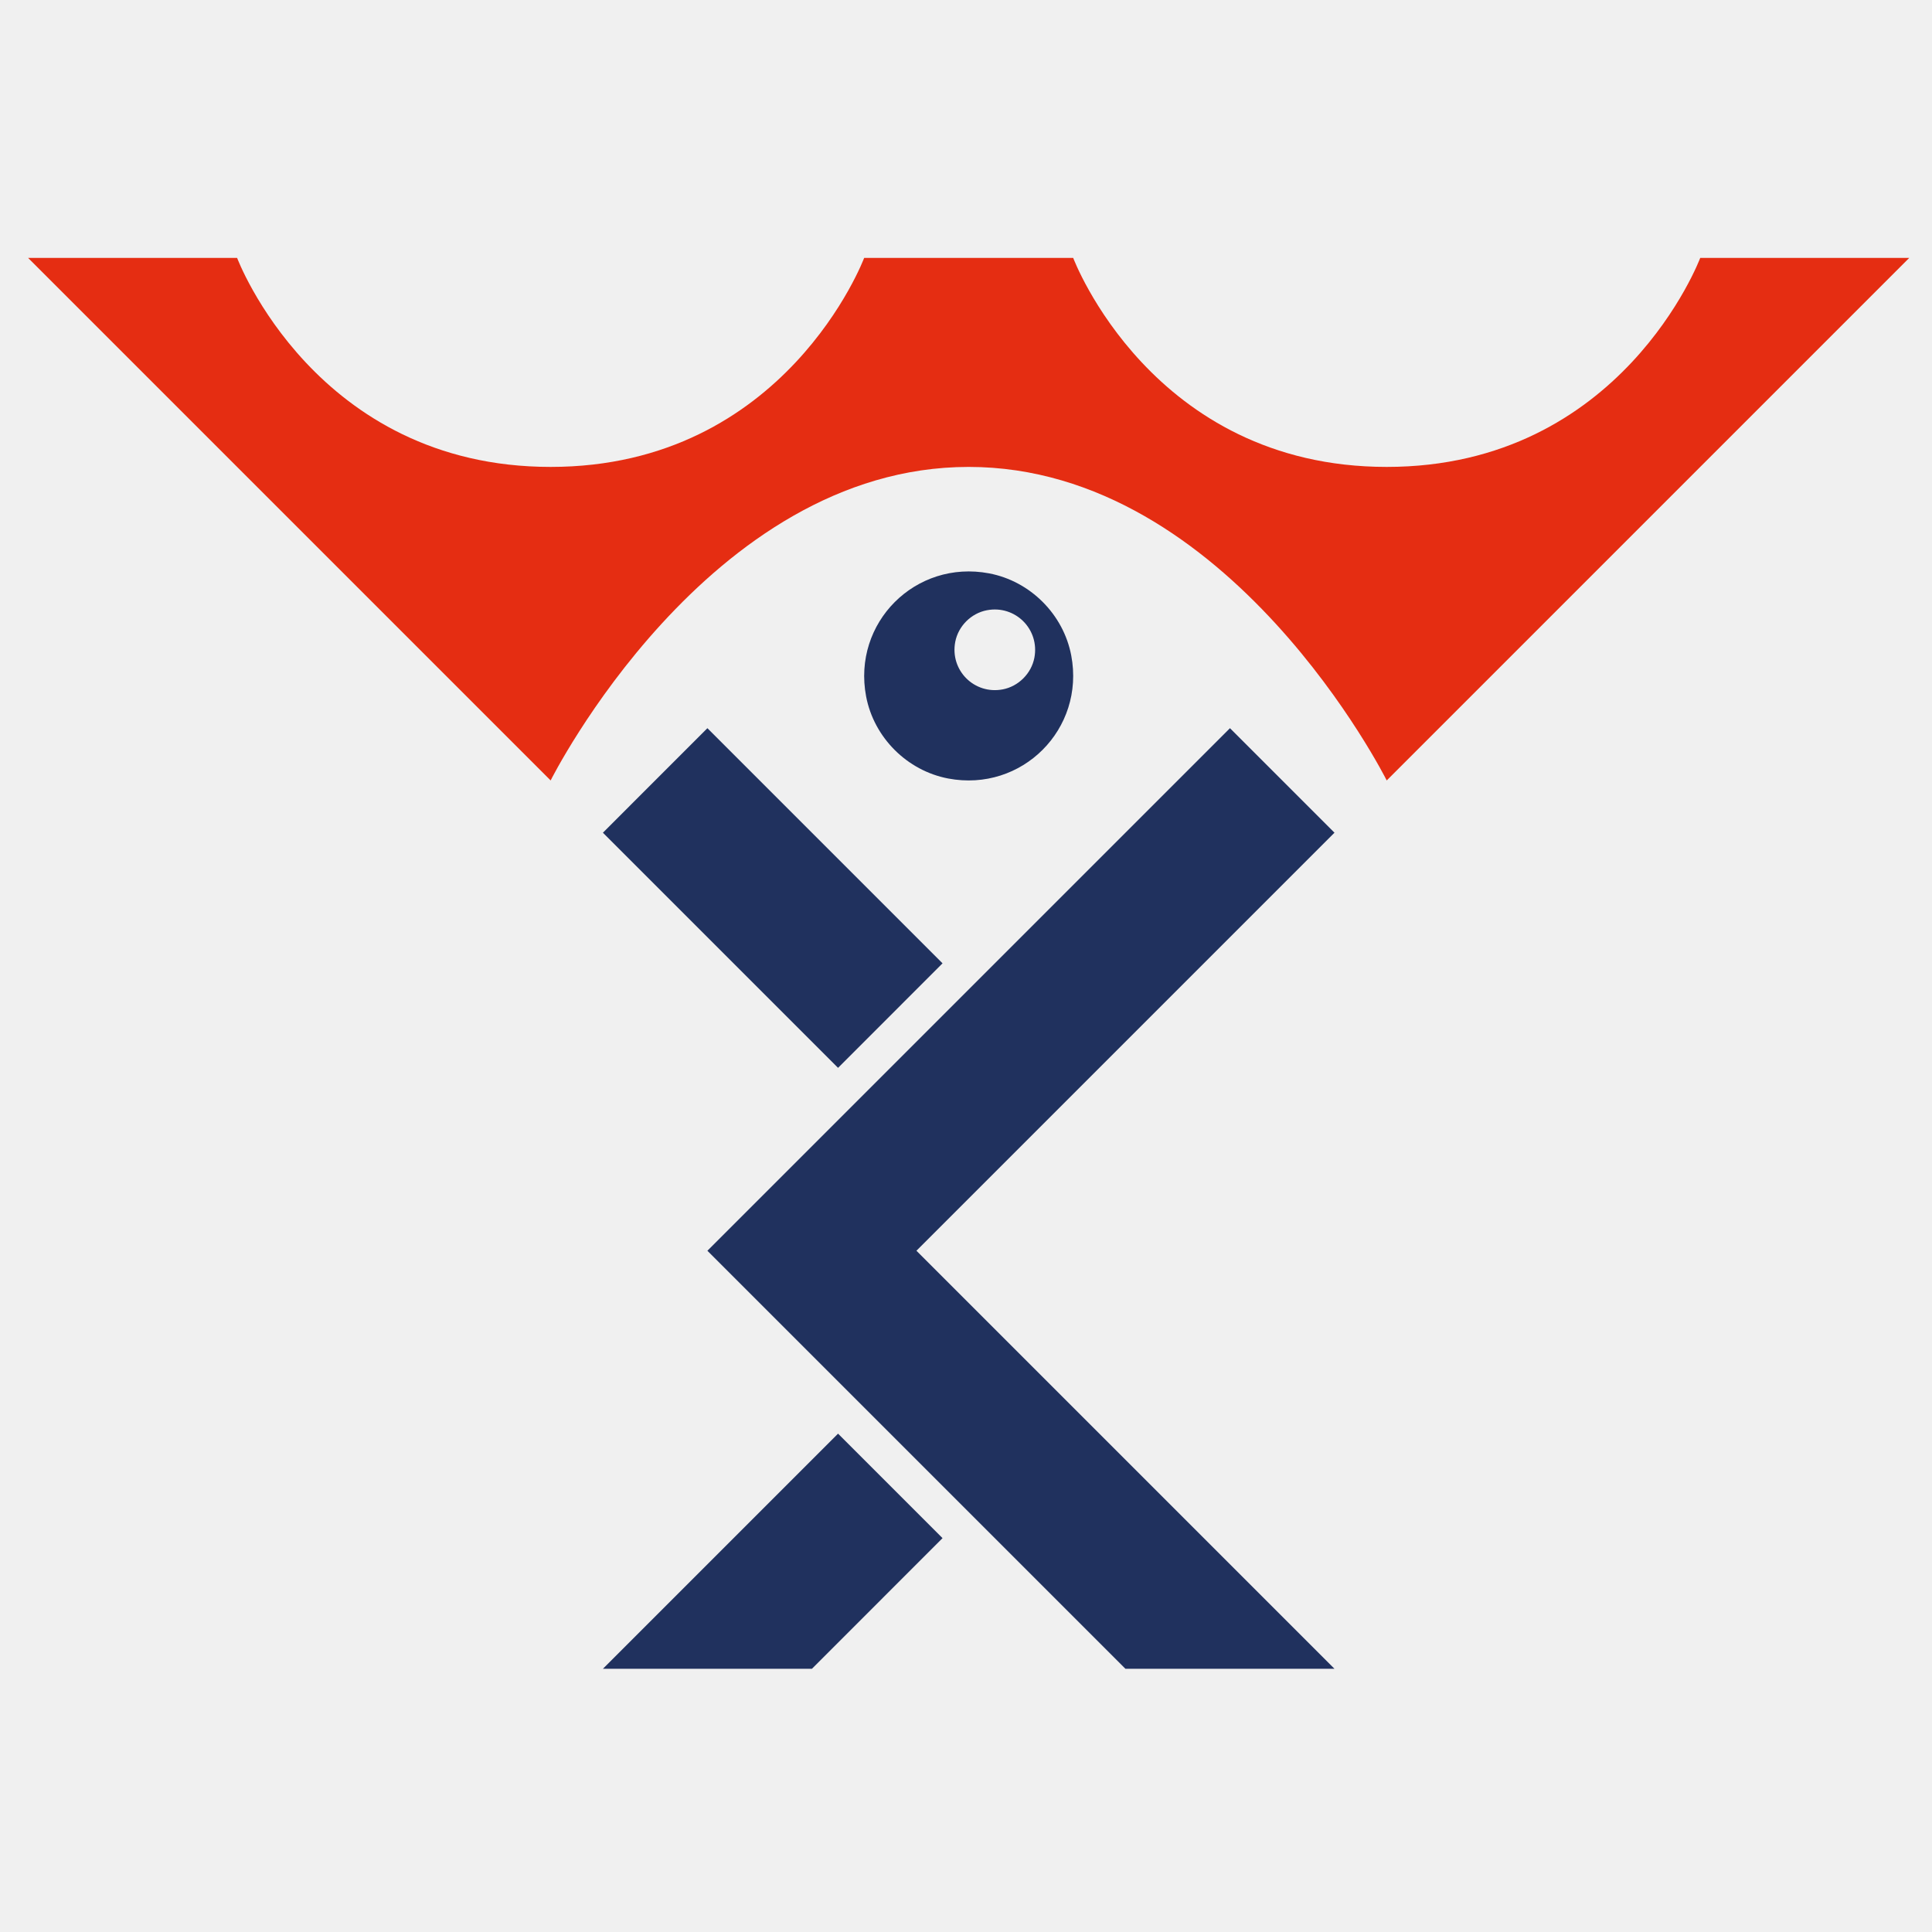
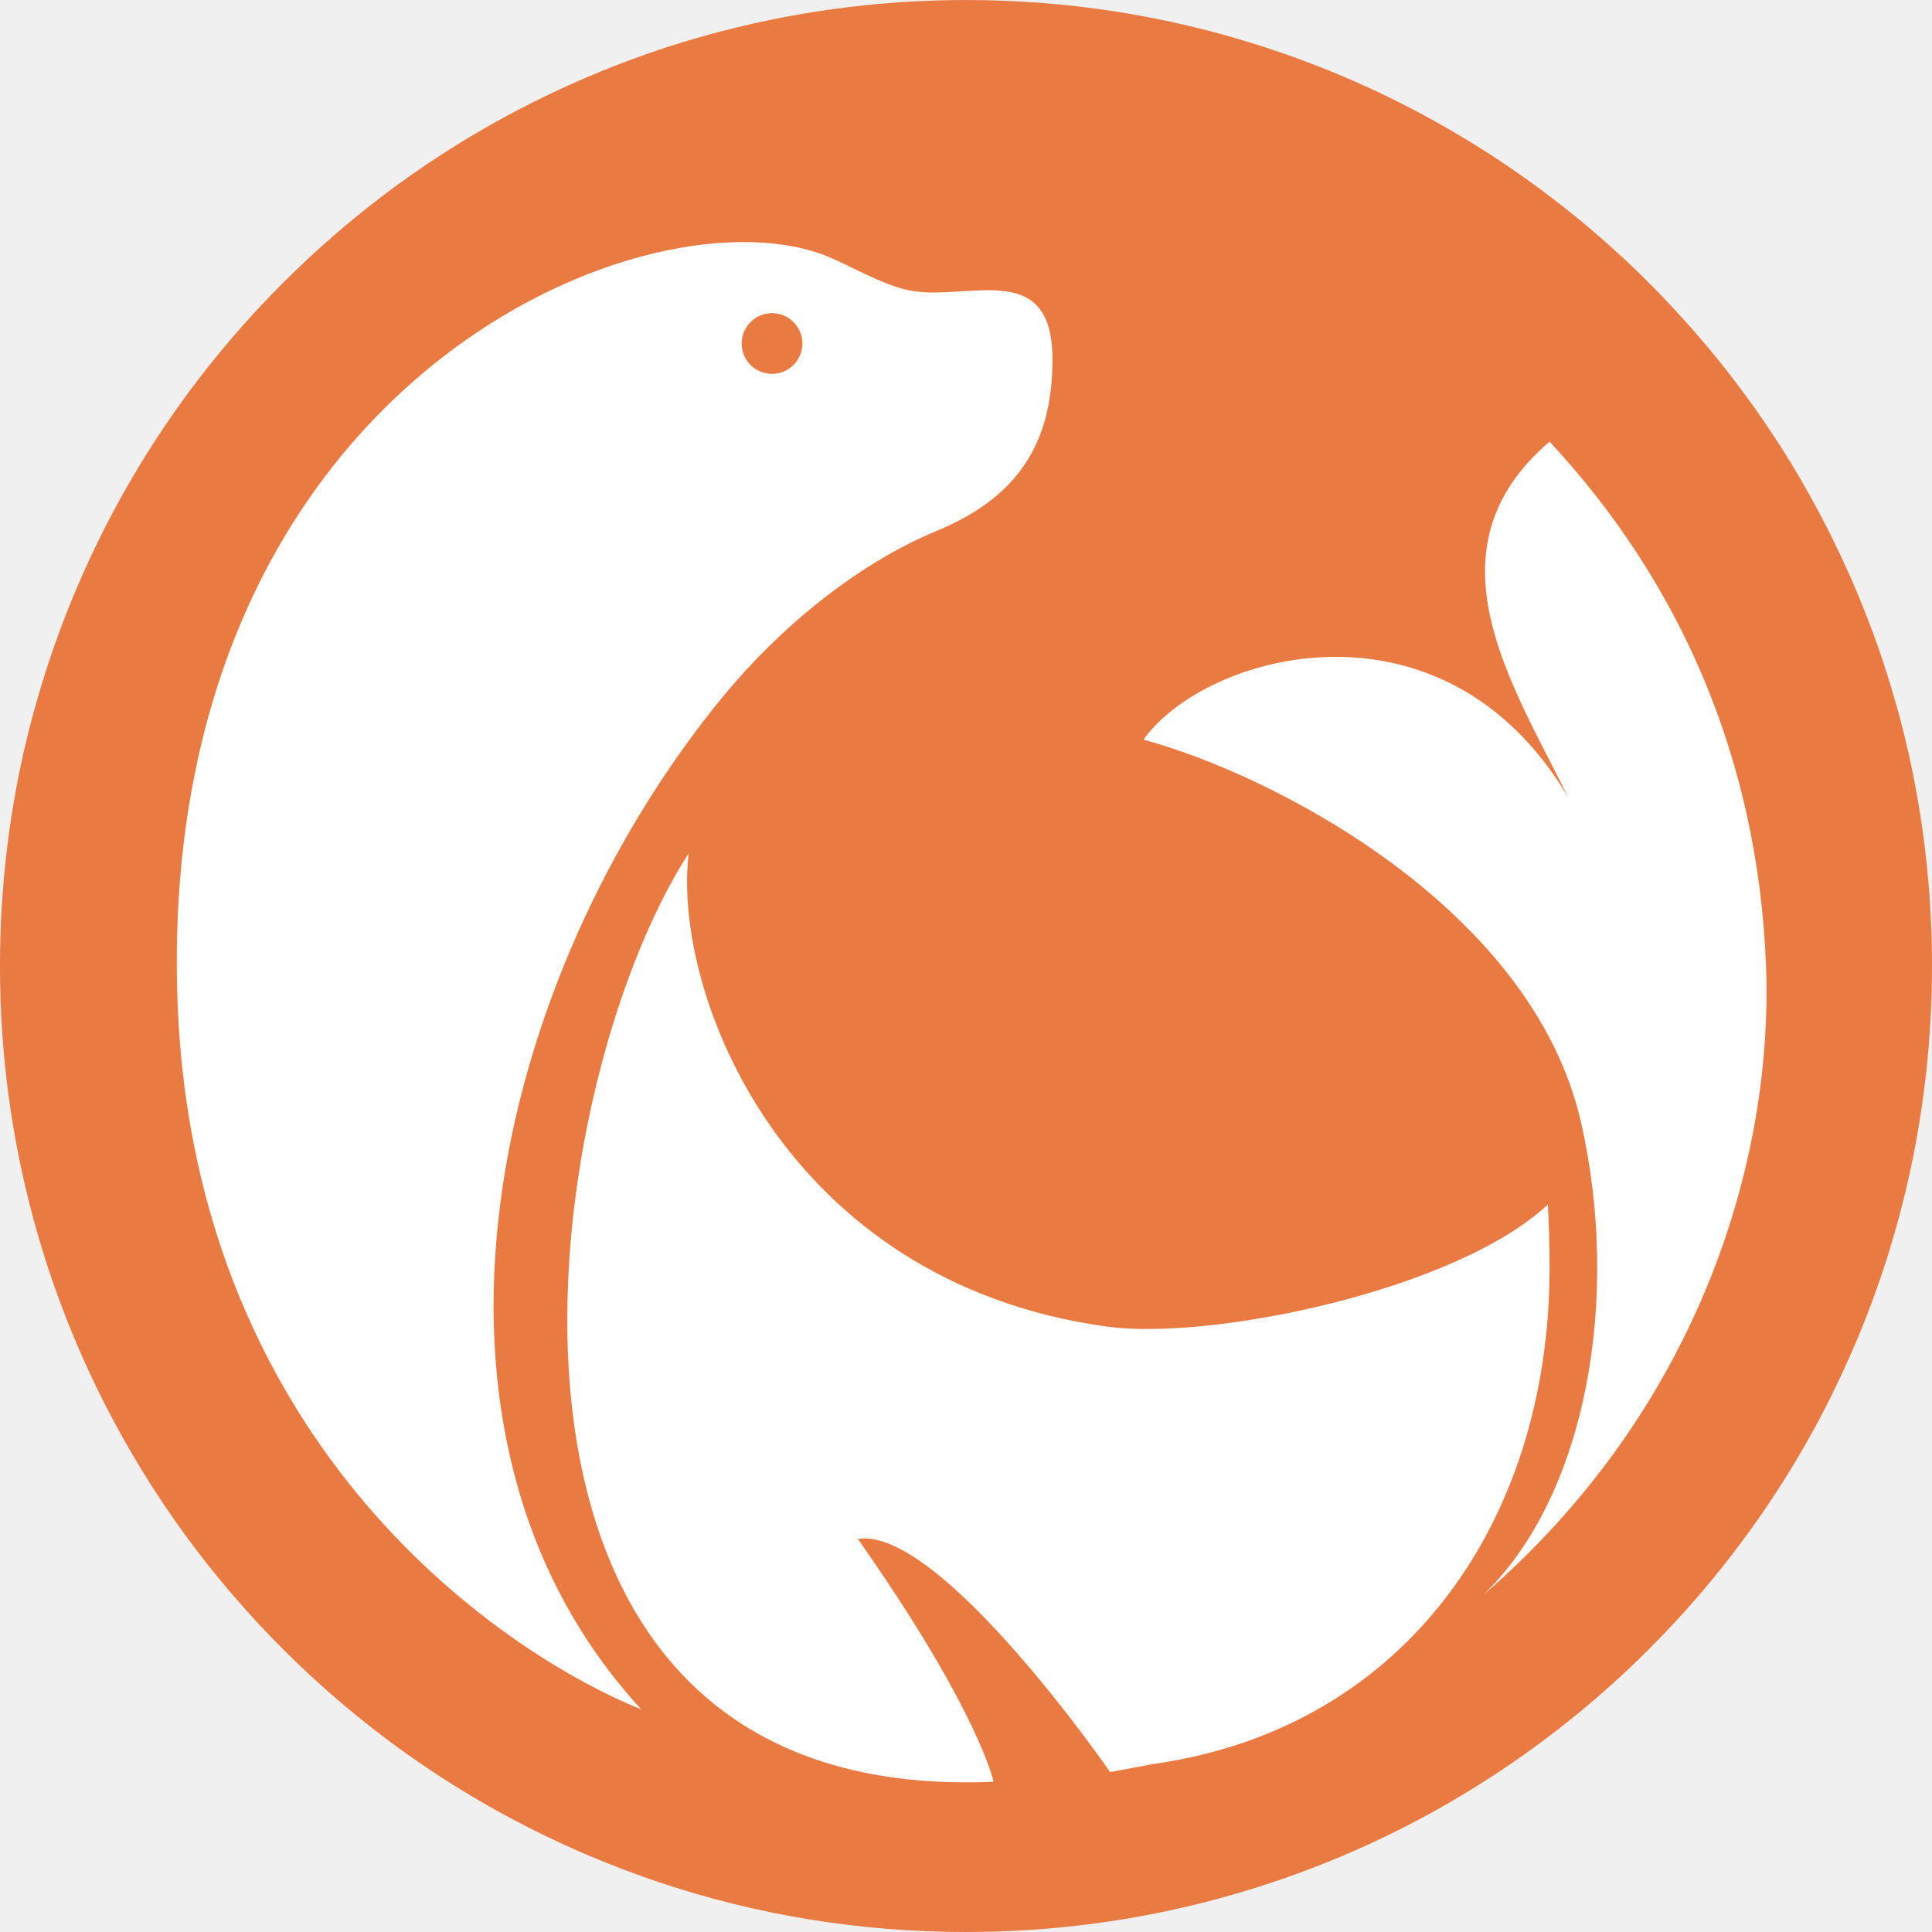
- <svg xmlns="http://www.w3.org/2000/svg" width="190mm" height="190mm" viewBox="0 0 190 190" version="1.1" id="svg1">
-   <defs id="defs1">
-     <clipPath clipPathUnits="userSpaceOnUse" id="clipPath5">
-       <path d="M 0,792 H 612 V 0 H 0 Z" transform="translate(-299.2837,-690.9834)" id="path5" />
-     </clipPath>
-     <clipPath clipPathUnits="userSpaceOnUse" id="clipPath7">
-       <path d="M 0,792 H 612 V 0 H 0 Z" transform="translate(-353.2773,-717.6528)" id="path7" />
-     </clipPath>
-   </defs>
-   <g id="layer1">
-     <g id="g1" transform="matrix(3.682884,0,0,3.682884,-110.2711,-98.38954)">
-       <path id="path1" d="M 62.785,46.16 48.831,60.114 59.994,71.277 H 65.576 L 54.413,60.114 65.576,48.951 Z" style="fill:#20315e;fill-opacity:1;fill-rule:nonzero;stroke:none;stroke-width:0.353" />
-       <path id="path2" d="m 55.11,52.439 -6.279,-6.279 -2.79,2.791 6.279,6.279 z" style="fill:#20315e;fill-opacity:1;fill-rule:nonzero;stroke:none;stroke-width:0.353" />
-       <path id="path3" d="m 46.041,71.277 h 5.581 l 3.488,-3.489 -2.79,-2.79 z" style="fill:#20315e;fill-opacity:1;fill-rule:nonzero;stroke:none;stroke-width:0.353" />
-       <path id="path4" d="M 0,0 C 2.15,0.408 4,-1.443 3.593,-3.593 3.366,-4.788 2.389,-5.765 1.195,-5.991 -0.956,-6.399 -2.806,-4.548 -2.398,-2.398 -2.172,-1.204 -1.195,-0.227 0,0 M -2.929,-12.737 C 2.645,-13.793 7.44,-8.998 6.383,-3.424 5.792,-0.311 3.282,2.2 0.167,2.791 -5.405,3.847 -10.2,-0.949 -9.144,-6.522 c 0.59,-3.114 3.102,-5.624 6.215,-6.215" style="fill:#20315e;fill-opacity:1;fill-rule:nonzero;stroke:none" transform="matrix(0.3527778,0,0,-0.3527778,56.29501,43.01046)" clip-path="url(#clipPath5)" />
-       <path id="path6" d="m 0,0 h 15.821 l -39.552,-39.553 c 0,0 -11.867,23.732 -31.643,23.732 -19.776,0 -31.643,-23.732 -31.643,-23.732 L -126.57,0 h 15.821 c 0,0 5.934,-15.821 23.732,-15.821 17.799,0 23.732,15.821 23.732,15.821 h 15.822 c 0,0 5.933,-15.821 23.732,-15.821 C -5.933,-15.821 0,0 0,0" style="fill:#e52d12;fill-opacity:1;fill-rule:nonzero;stroke:none" transform="matrix(0.3527778,0,0,-0.3527778,75.34275,33.60208)" clip-path="url(#clipPath7)" />
-     </g>
-   </g>
+ <svg xmlns="http://www.w3.org/2000/svg" height="180" width="180" viewBox="0 0 180 180">
+   <circle fill="white" cx="90" cy="90" r="88" />
+   <path fill="#e97a42" d="M 178.224 72.09 c -0.296 -1.463 -0.627 -2.919 -0.996 -4.364 -0.293 -1.151 -0.616 -2.293 -0.956 -3.433 -0.301 -1.008 -0.612 -2.014 -0.95 -3.012 -0.531 -1.578 -1.113 -3.142 -1.735 -4.694 -0.216 -0.54 -0.433 -1.082 -0.661 -1.618 -0.195 -0.462 -0.399 -0.917 -0.601 -1.375 -0.262 -0.591 -0.53 -1.177 -0.804 -1.762 -0.074 -0.159 -0.151 -0.315 -0.226 -0.474 -0.209 -0.441 -0.422 -0.881 -0.638 -1.318 -0.076 -0.154 -0.153 -0.306 -0.229 -0.459 -0.236 -0.471 -0.477 -0.939 -0.721 -1.406 -0.053 -0.101 -0.105 -0.201 -0.158 -0.302 -1.143 -2.16 -2.367 -4.269 -3.68 -6.322 -0.116 -0.181 -0.237 -0.359 -0.355 -0.539 -0.094 -0.144 -0.189 -0.288 -0.284 -0.432 -0.284 -0.431 -0.57 -0.861 -0.862 -1.287 -0.112 -0.164 -0.225 -0.326 -0.338 -0.489 -0.193 -0.279 -0.382 -0.56 -0.579 -0.836 -0.089 -0.125 -0.182 -0.249 -0.273 -0.374 -0.13 -0.182 -0.264 -0.362 -0.395 -0.542 -0.277 -0.38 -0.556 -0.76 -0.838 -1.135 -0.15 -0.199 -0.303 -0.395 -0.454 -0.593 -0.21 -0.274 -0.417 -0.552 -0.63 -0.823 -0.055 -0.069 -0.111 -0.136 -0.166 -0.205 -0.482 -0.61 -0.971 -1.216 -1.47 -1.814 -0.129 -0.155 -0.262 -0.306 -0.392 -0.461 -0.402 -0.476 -0.808 -0.95 -1.22 -1.417 -0.186 -0.212 -0.375 -0.422 -0.563 -0.631 -0.384 -0.428 -0.773 -0.854 -1.167 -1.276 -0.176 -0.189 -0.351 -0.379 -0.529 -0.567 -0.564 -0.595 -1.134 -1.186 -1.716 -1.768 -1.091 -1.091 -2.207 -2.15 -3.346 -3.178 -1.016 -0.919 -2.05 -1.815 -3.103 -2.684 -0.772 -0.636 -1.557 -1.255 -2.348 -1.864 -3.465 -2.67 -7.112 -5.075 -10.927 -7.209 -2.869 -1.604 -5.83 -3.06 -8.883 -4.351 -2.443 -1.033 -4.922 -1.948 -7.428 -2.756 -8.879 -2.863 -18.13 -4.318 -27.605 -4.318 -3.19 0 -6.354 0.169 -9.488 0.496 -4.036 0.421 -8.019 1.114 -11.94 2.073 -1.732 0.423 -3.452 0.892 -5.157 1.42 -2.856 0.883 -5.673 1.912 -8.447 3.085 -2.645 1.118 -5.222 2.357 -7.729 3.711 -2.574 1.39 -5.073 2.901 -7.494 4.533 -1.195 0.805 -2.37 1.64 -3.527 2.503 -1.156 0.864 -2.292 1.756 -3.408 2.676 -0.553 0.456 -1.1 0.919 -1.643 1.389 -1.649 1.427 -3.252 2.92 -4.806 4.473 -2.582 2.582 -4.991 5.299 -7.222 8.138 -0.892 1.135 -1.756 2.292 -2.59 3.467 -0.417 0.588 -0.827 1.18 -1.23 1.778 -0.403 0.597 -0.798 1.199 -1.186 1.806 -0.388 0.607 -0.769 1.218 -1.143 1.835 -2.241 3.697 -4.216 7.562 -5.916 11.582 -1.095 2.589 -2.059 5.217 -2.901 7.877 -0.153 0.482 -0.3 0.965 -0.444 1.449 -0.339 1.14 -0.663 2.282 -0.956 3.433 -0.369 1.446 -0.7 2.901 -0.996 4.364 -1.034 5.121 -1.618 10.343 -1.749 15.637 -0.018 0.757 -0.028 1.514 -0.028 2.274 0 1.123 0.02 2.244 0.062 3.361 0.285 7.82 1.568 15.475 3.825 22.879 0.044 0.147 0.088 0.295 0.133 0.441 0.877 2.823 1.894 5.608 3.054 8.35 0.85 2.009 1.769 3.98 2.755 5.912 0.539 1.057 1.105 2.099 1.685 3.132 4.013 7.142 8.98 13.698 14.846 19.564 7.713 7.713 16.611 13.878 26.477 18.352 0.705 0.32 1.415 0.632 2.131 0.935 2.081 0.88 4.185 1.679 6.313 2.396 9.217 3.106 18.85 4.677 28.719 4.677 8.031 0 15.902 -1.047 23.522 -3.107 0.633 -0.172 1.266 -0.35 1.895 -0.535 0.757 -0.222 1.509 -0.456 2.26 -0.698 0.717 -0.232 1.431 -0.474 2.145 -0.723 1.752 -0.616 3.49 -1.281 5.211 -2.009 0.755 -0.319 1.503 -0.651 2.247 -0.989 1.237 -0.563 2.459 -1.15 3.664 -1.766 0.644 -0.328 1.283 -0.665 1.917 -1.009 1.654 -0.896 3.274 -1.848 4.865 -2.844 5.736 -3.591 11.06 -7.827 15.912 -12.679 0.775 -0.775 1.534 -1.562 2.278 -2.36 5.204 -5.59 9.636 -11.754 13.246 -18.417 0.343 -0.634 0.68 -1.274 1.009 -1.917 0.482 -0.944 0.943 -1.9 1.392 -2.863 0.471 -1.007 0.928 -2.021 1.364 -3.049 1.22 -2.886 2.281 -5.82 3.187 -8.793 0.559 -1.833 1.056 -3.68 1.494 -5.542 0.108 -0.458 0.211 -0.916 0.312 -1.376 0.194 -0.883 0.373 -1.77 0.539 -2.659 1.02 -5.455 1.542 -11.02 1.542 -16.663 0 -6.074 -0.595 -12.058 -1.776 -17.911 z m -161.733 19.614 c -1.118 -56.662 44.604 -74.877 60.998 -67.647 2.187 0.965 4.732 2.431 7.042 2.96 5.295 1.213 13.432 -3.113 13.521 6.273 0.078 8.156 -3.389 13.108 -10.797 16.177 -7.539 3.124 -14.777 9.181 -19.95 15.493 -21.487 26.216 -31.231 68.556 -7.565 94.296 -13.679 -5.545 -42.418 -25.467 -43.248 -67.552 z m 91.109 72.619 c -0.053 0.008 -4.171 0.775 -4.171 0.775 0 0 -15.862 -22.957 -23.509 -21.719 11.291 16.04 12.649 22.625 12.649 22.625 -0.053 0.001 -0.107 0.001 -0.161 0.003 -51.831 2.131 -42.785 -64.026 -28.246 -86.502 -1.555 13.073 8.878 39.992 39.034 44.1 9.495 1.293 32.302 -3.275 41.015 -11.38 0.098 1.825 0.163 3.85 0.159 6.013 -0.046 23.538 -13.47 42.743 -36.77 46.085 z m 30.575 -15.708 c 9.647 -9.263 12.869 -27.779 9.103 -44.137 -4.608 -20.011 -28.861 -32.383 -40.744 -35.564 5.766 -8.089 27.908 -14.274 39.567 5.363 -5.172 -10.519 -13.556 -23.023 -1.732 -33.128 12.411 13.329 19.411 29.94 20.161 48.7 0.75 18.753 -6.64 41.768 -26.355 58.765 z" />
+   <circle fill="#e97a42" cx="71.927" cy="32.004" r="2.829" />
</svg>
